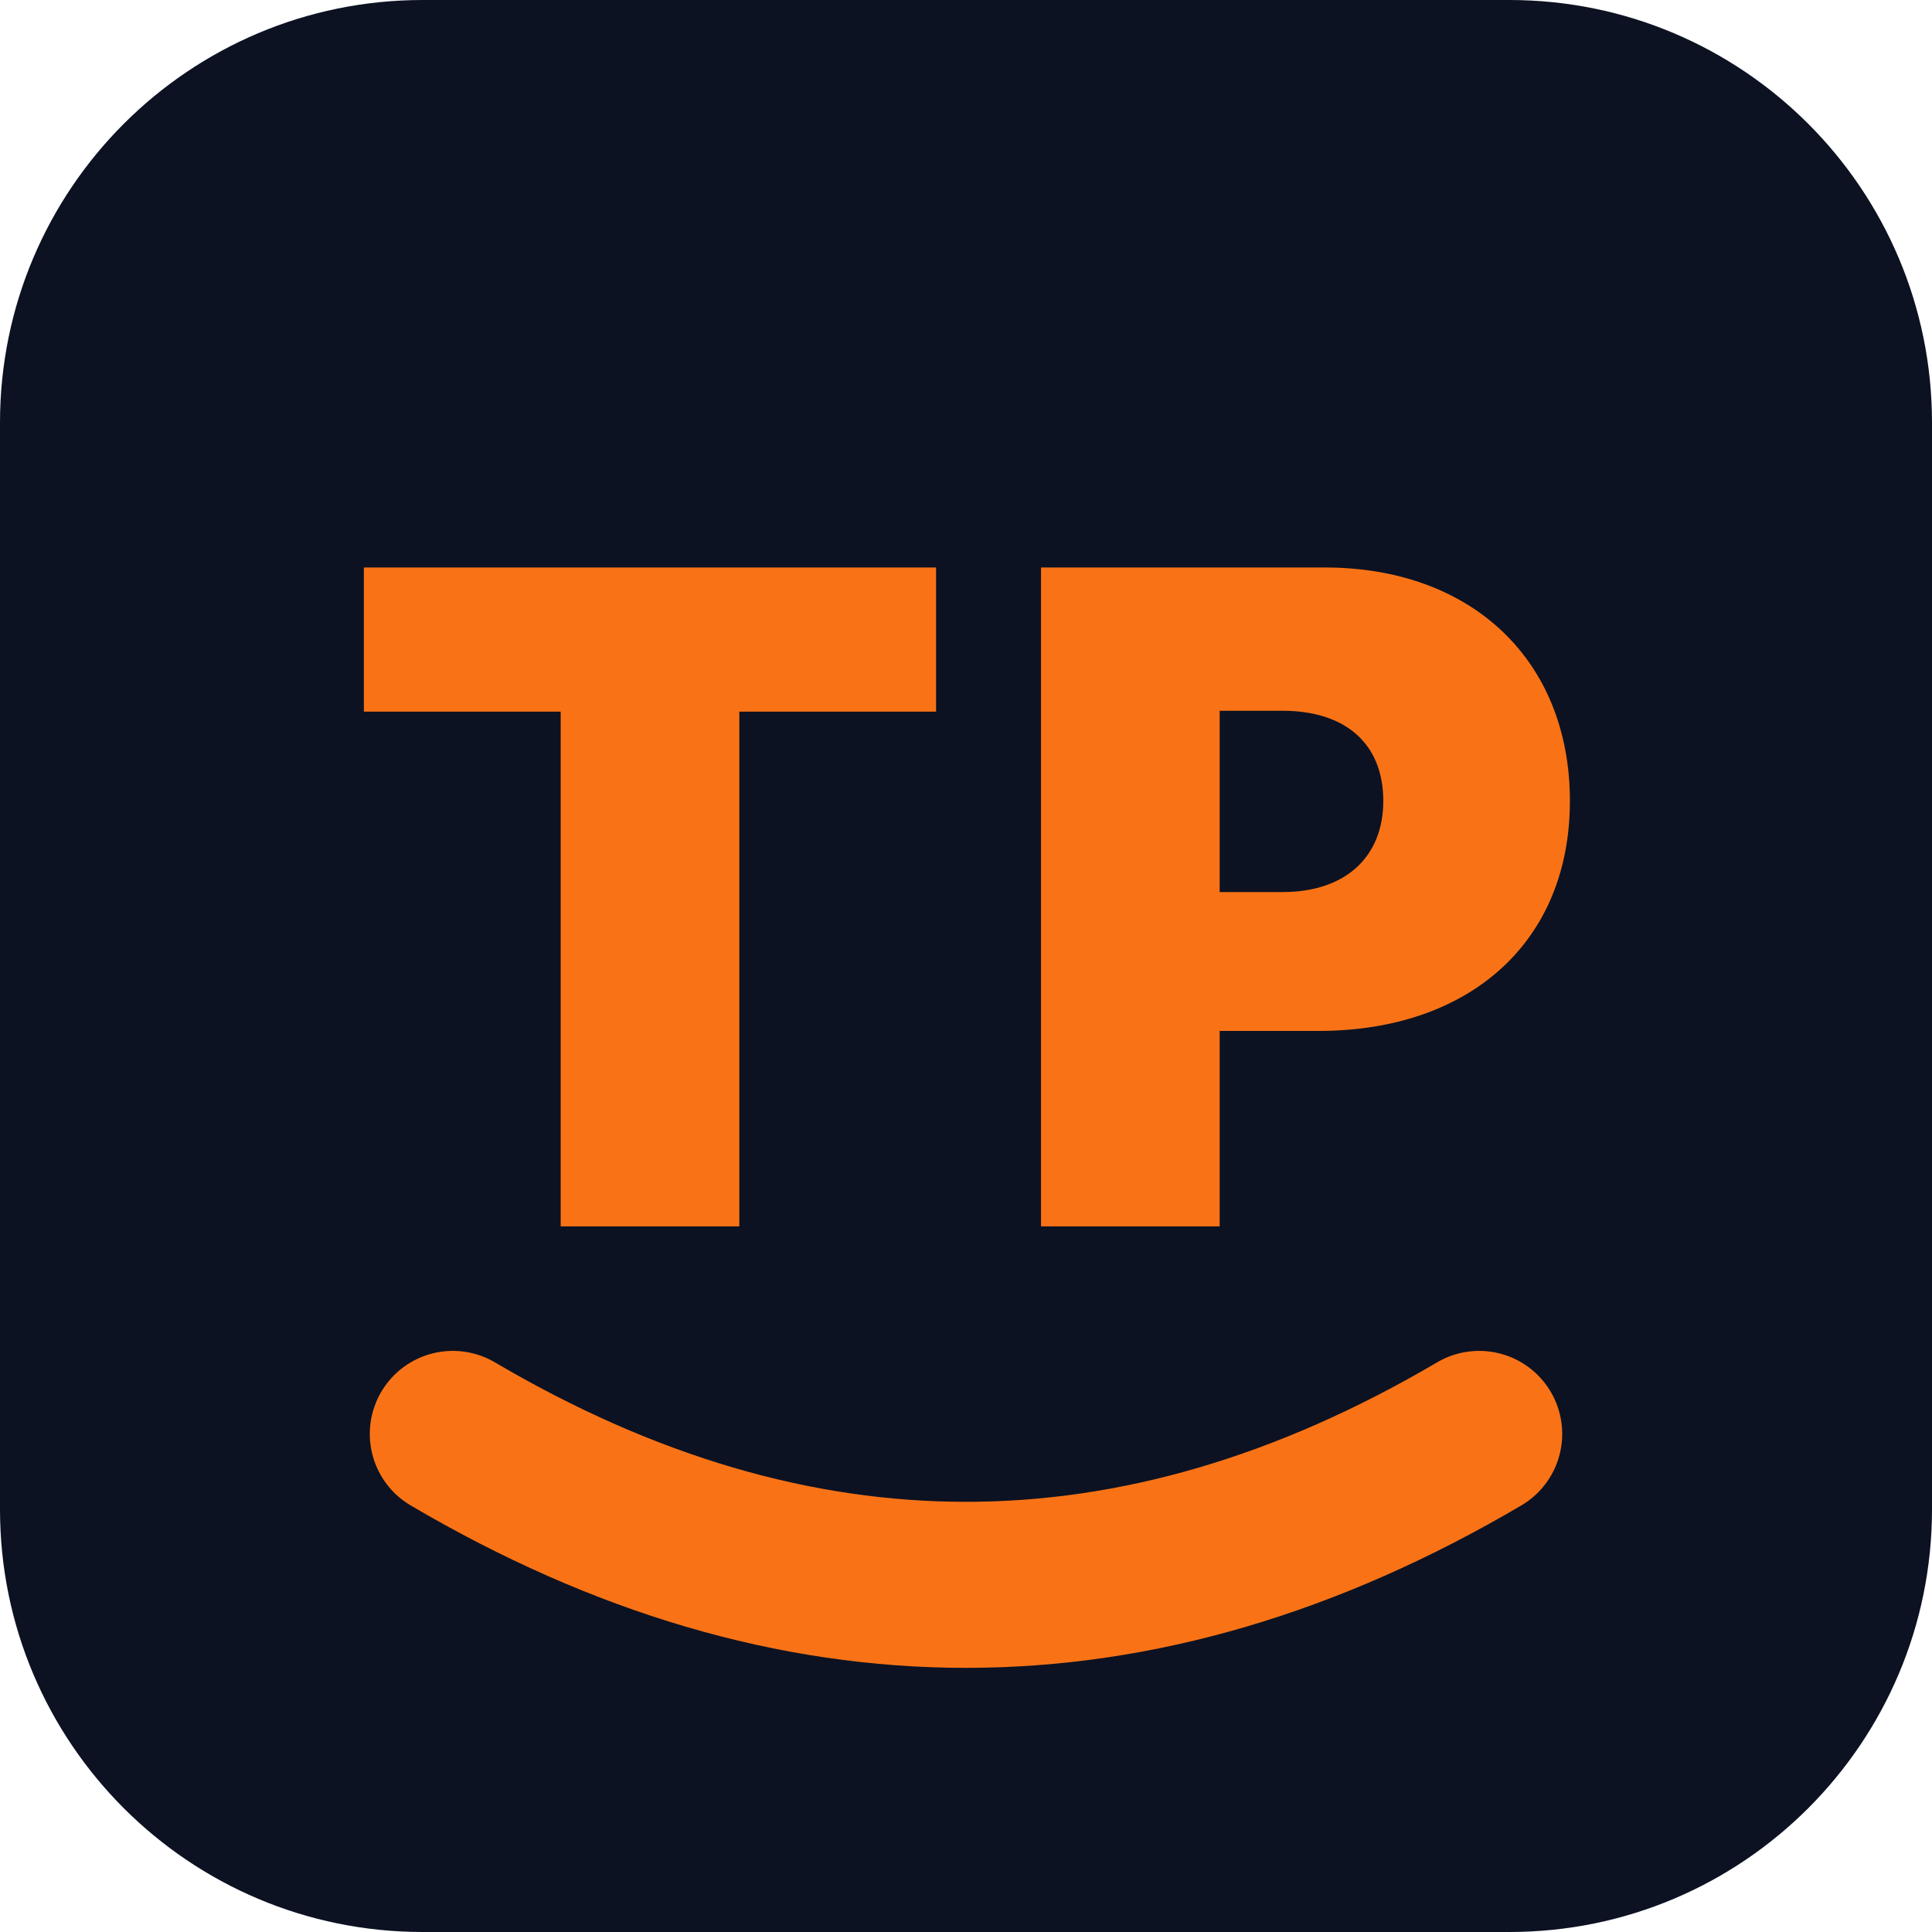
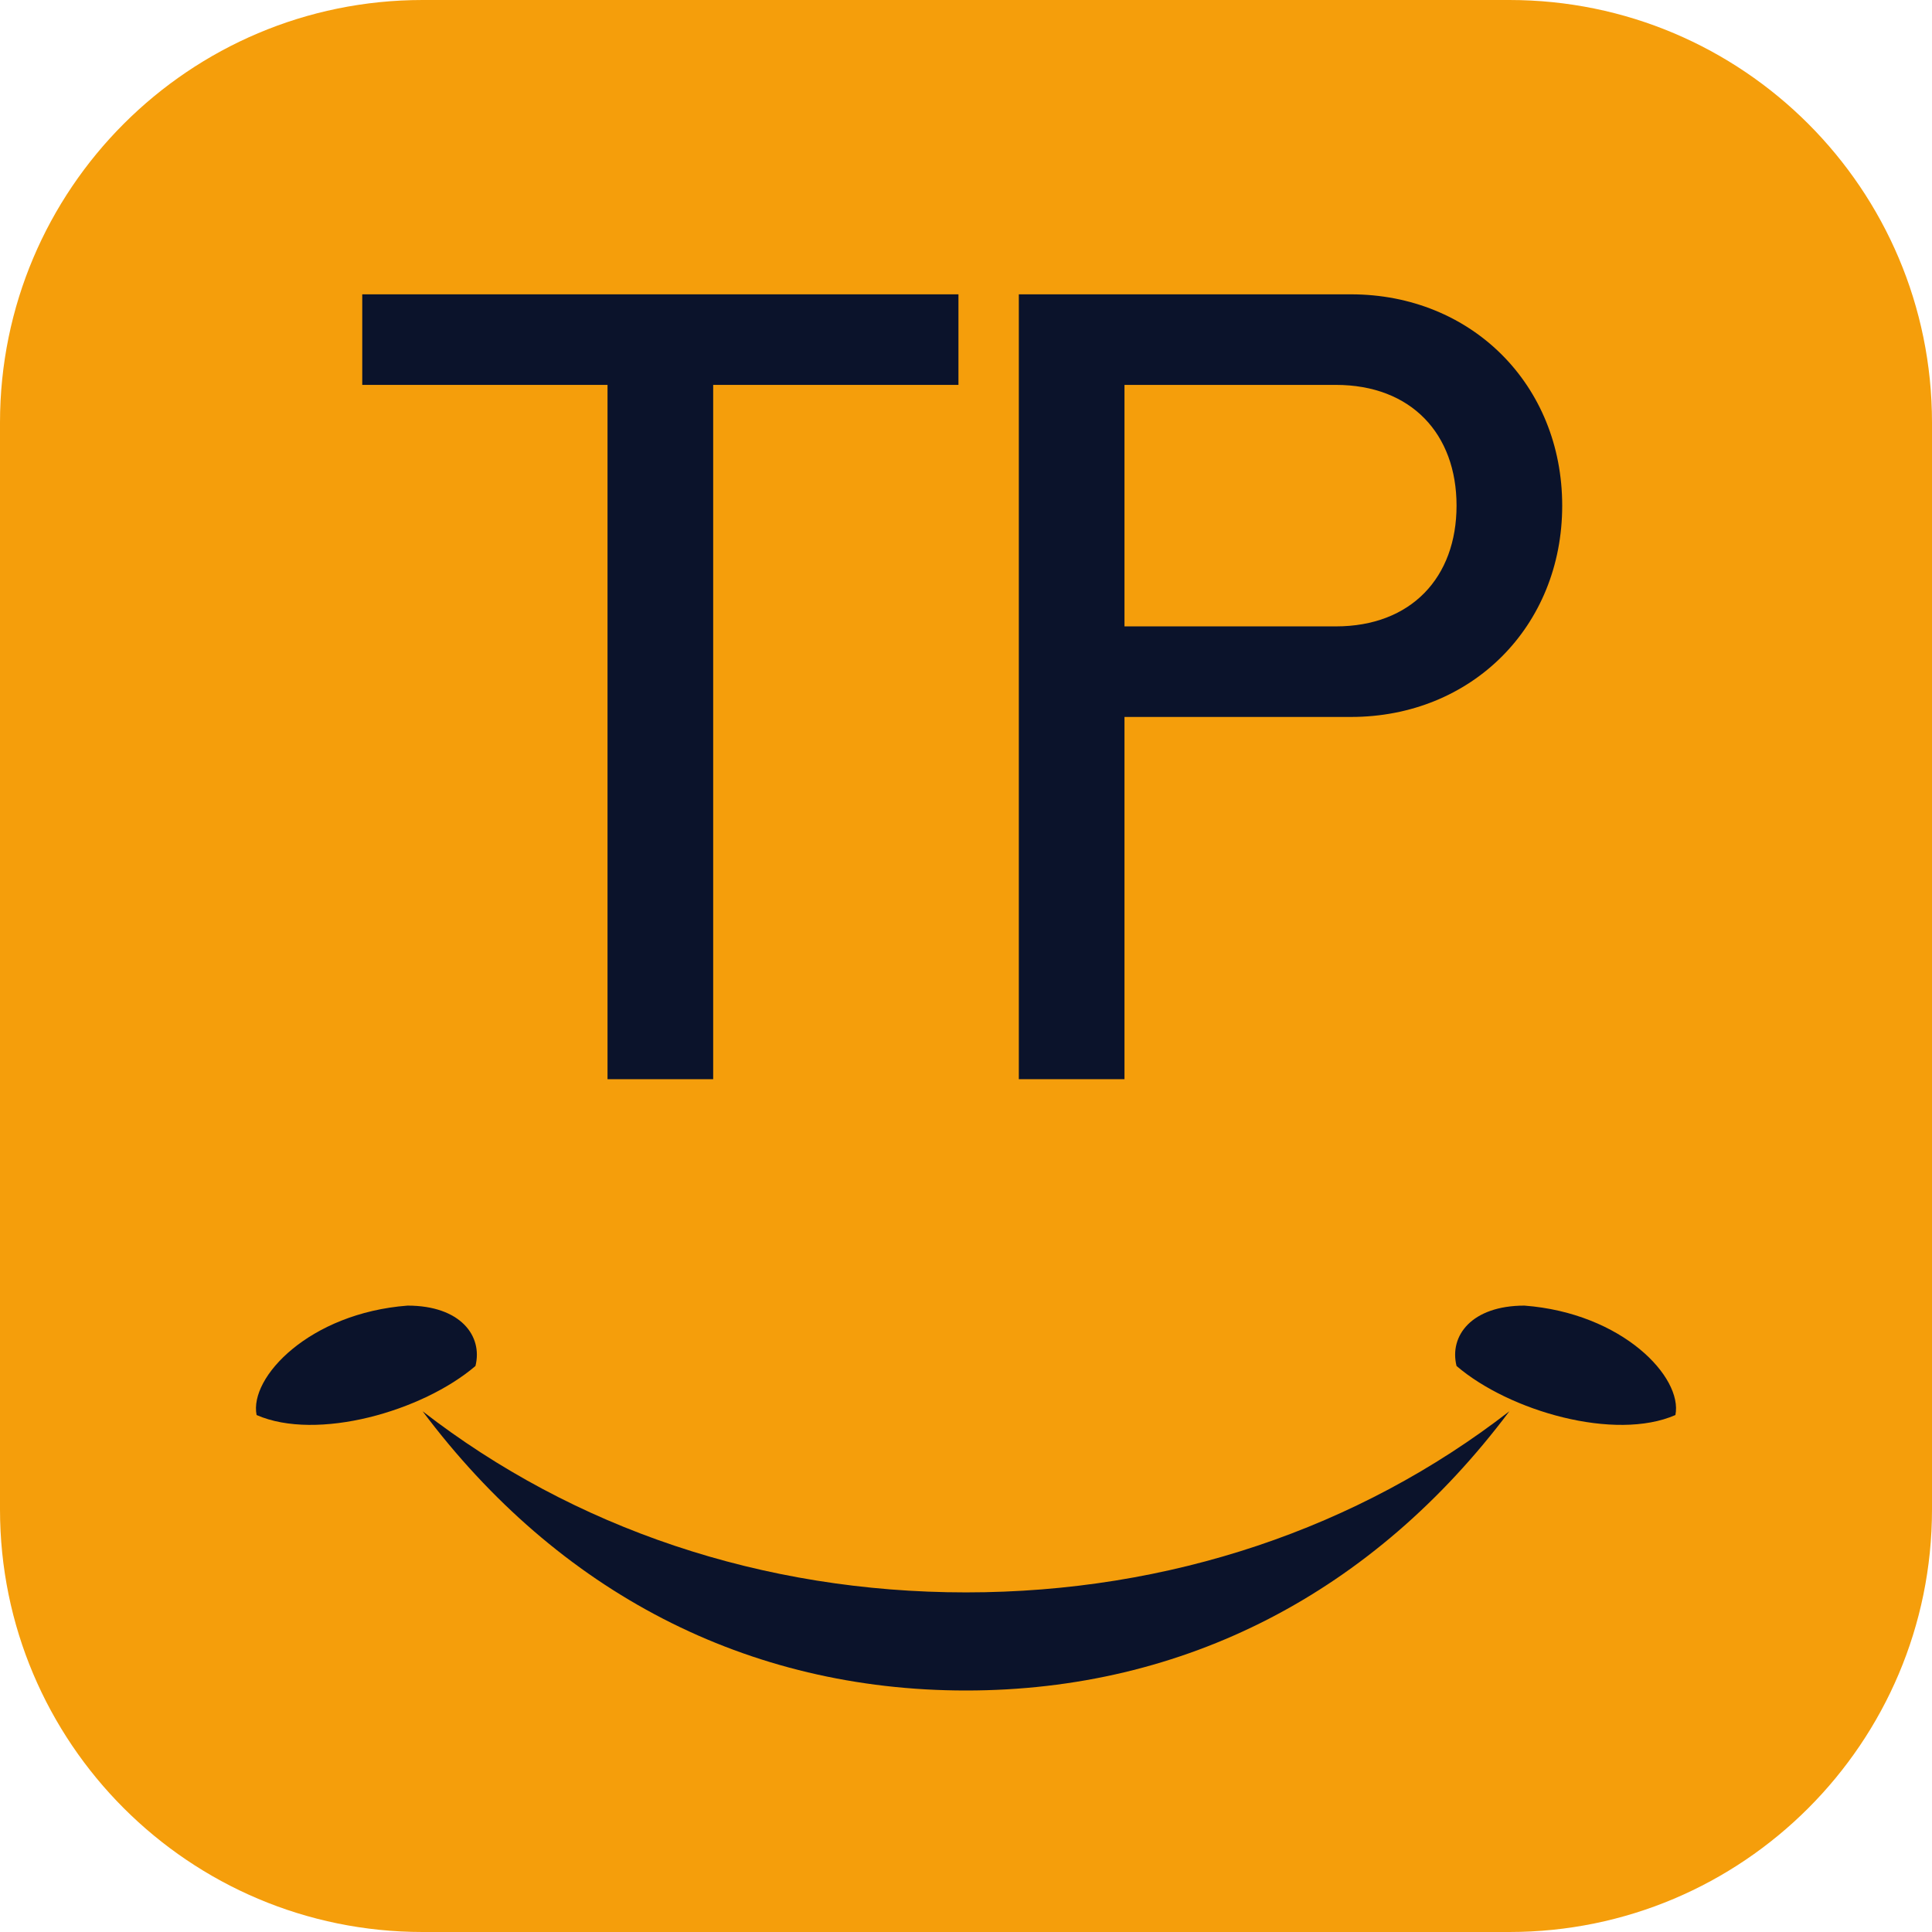
<svg xmlns="http://www.w3.org/2000/svg" viewBox="0 0 512 512" width="512" height="512">
-   <rect width="512" height="512" rx="112" fill="#0c1222" />
-   <text x="256" y="325" font-family="system-ui, -apple-system, sans-serif" font-size="240" font-weight="900" fill="#f97316" text-anchor="middle" letter-spacing="10">TP</text>
-   <path d="M 120 380 Q 256 460 392 380" fill="none" stroke="#f97316" stroke-width="44" stroke-linecap="round" />
+   <rect width="512" height="512" rx="112" fill="#F59E0B" />
+   <g fill="#0B132B">
+     <path d="M 96,78 L 254,78 L 254,102 L 189,102 L 189,286 L 161,286 L 161,102 L 96,102 Z" />
+     <path fill-rule="evenodd" d="M 270,78 L 358,78 C 390,78 414,102 414,134 C 414,166 390,190 358,190 L 298,190 L 298,286 L 270,286 Z M 298,102 L 354,102 C 374,102 386,115 386,134 C 386,153 374,166 354,166 L 298,166 Z" />
+     <path d="M 68,375 C 66,365 82,348 108,346 C 122,346 128,354 126,362 C 112,374 84,382 68,375 Z" />
+     <path d="M 444,375 C 446,365 430,348 404,346 C 390,346 384,354 386,362 C 400,374 428,382 444,375 Z" />
+     <path d="M 112,374 C 148,422 198,448 256,448 C 314,448 364,422 400,374 C 360,405 310,422 256,422 C 202,422 152,405 112,374 Z" />
+   </g>
</svg>
